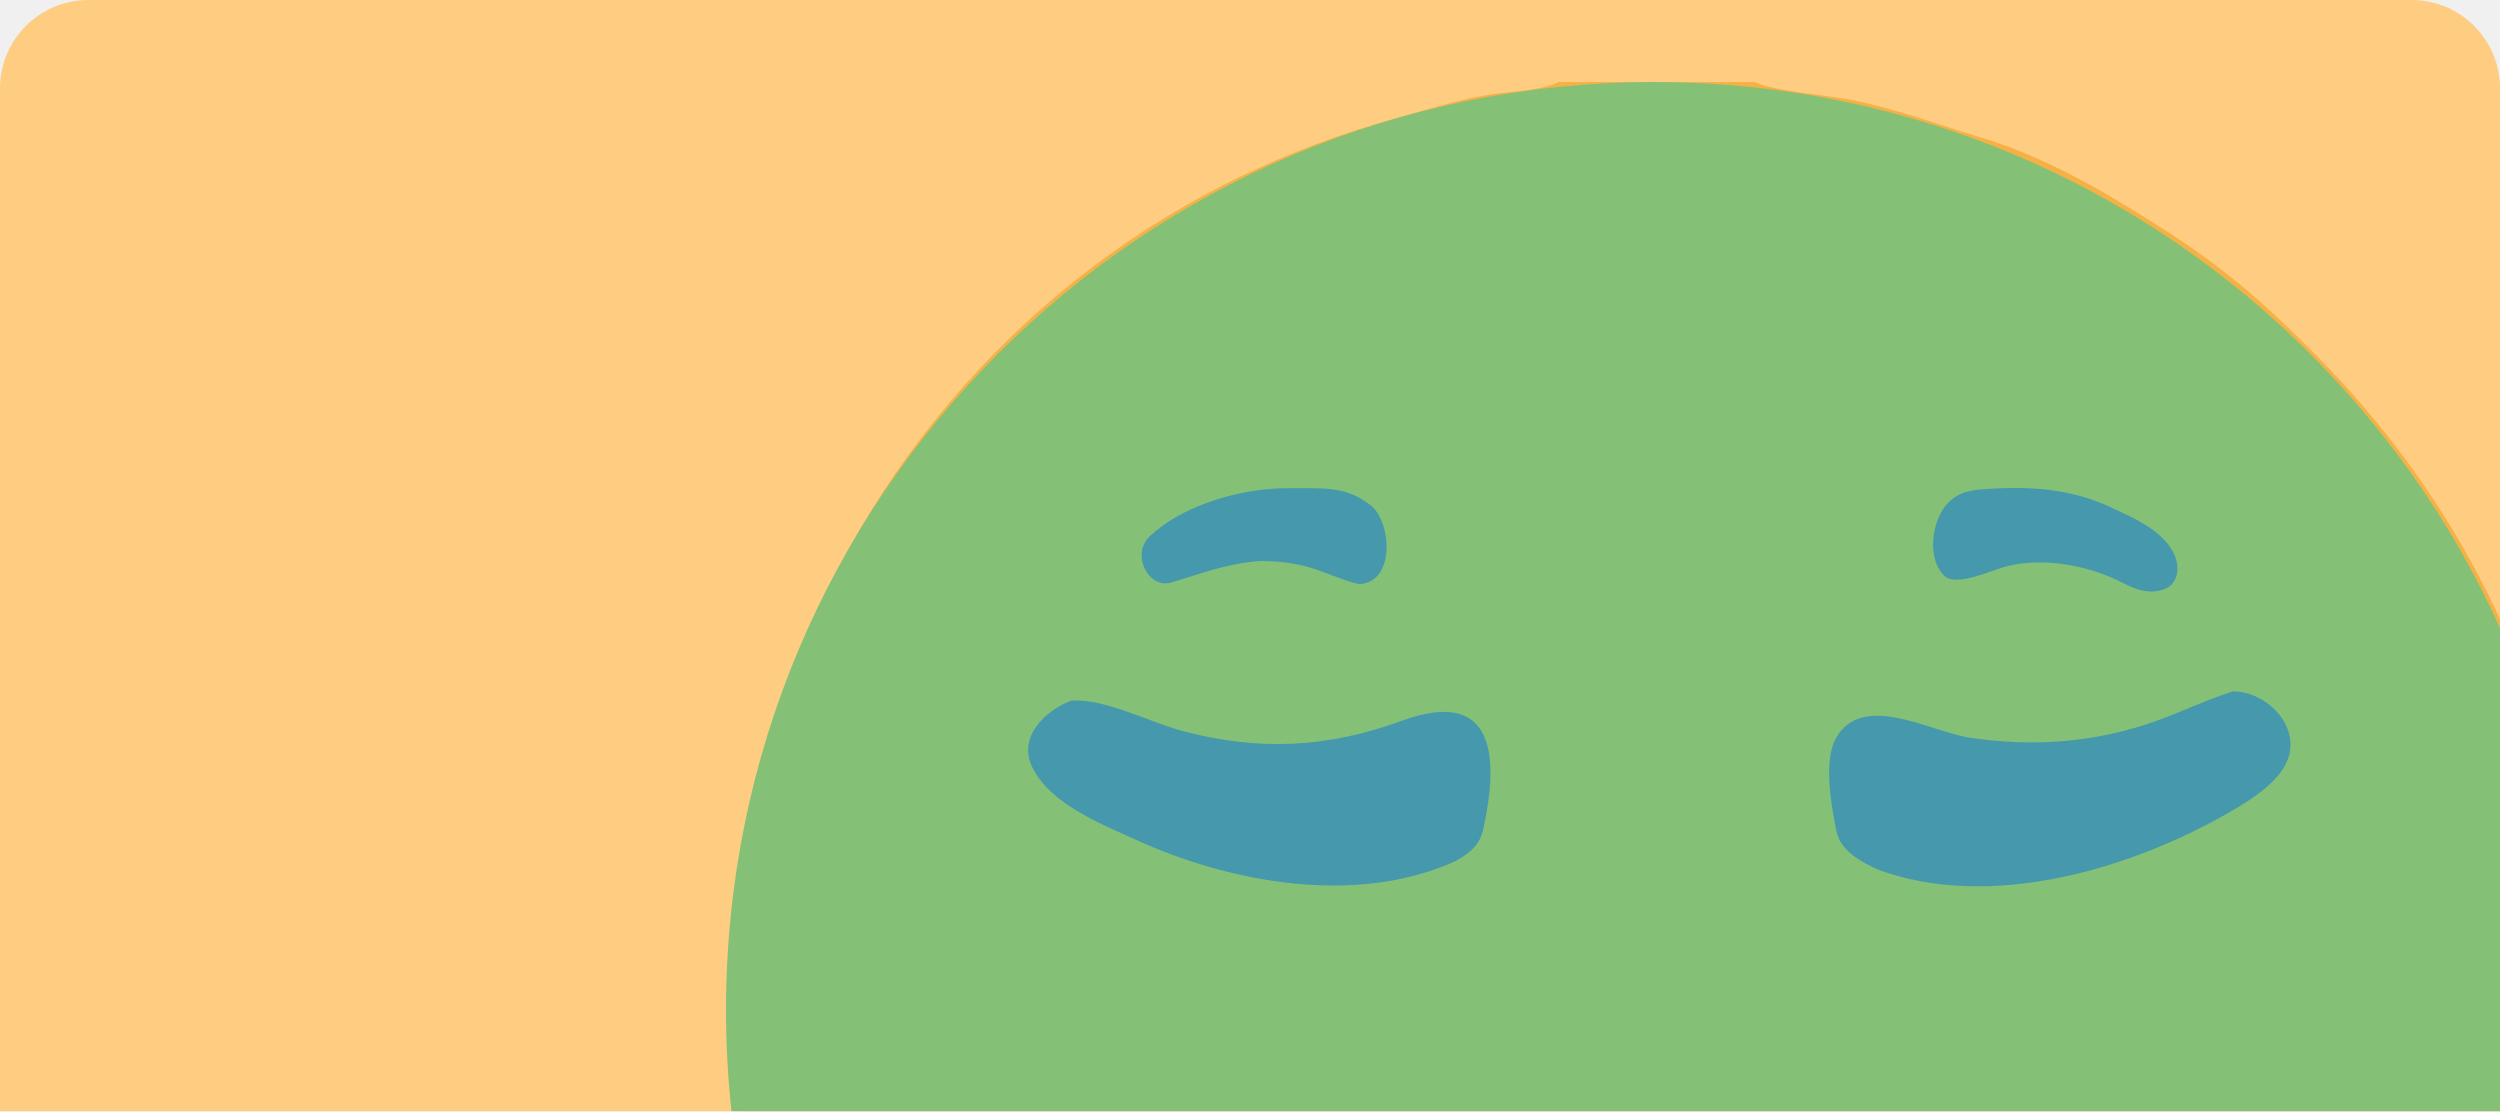
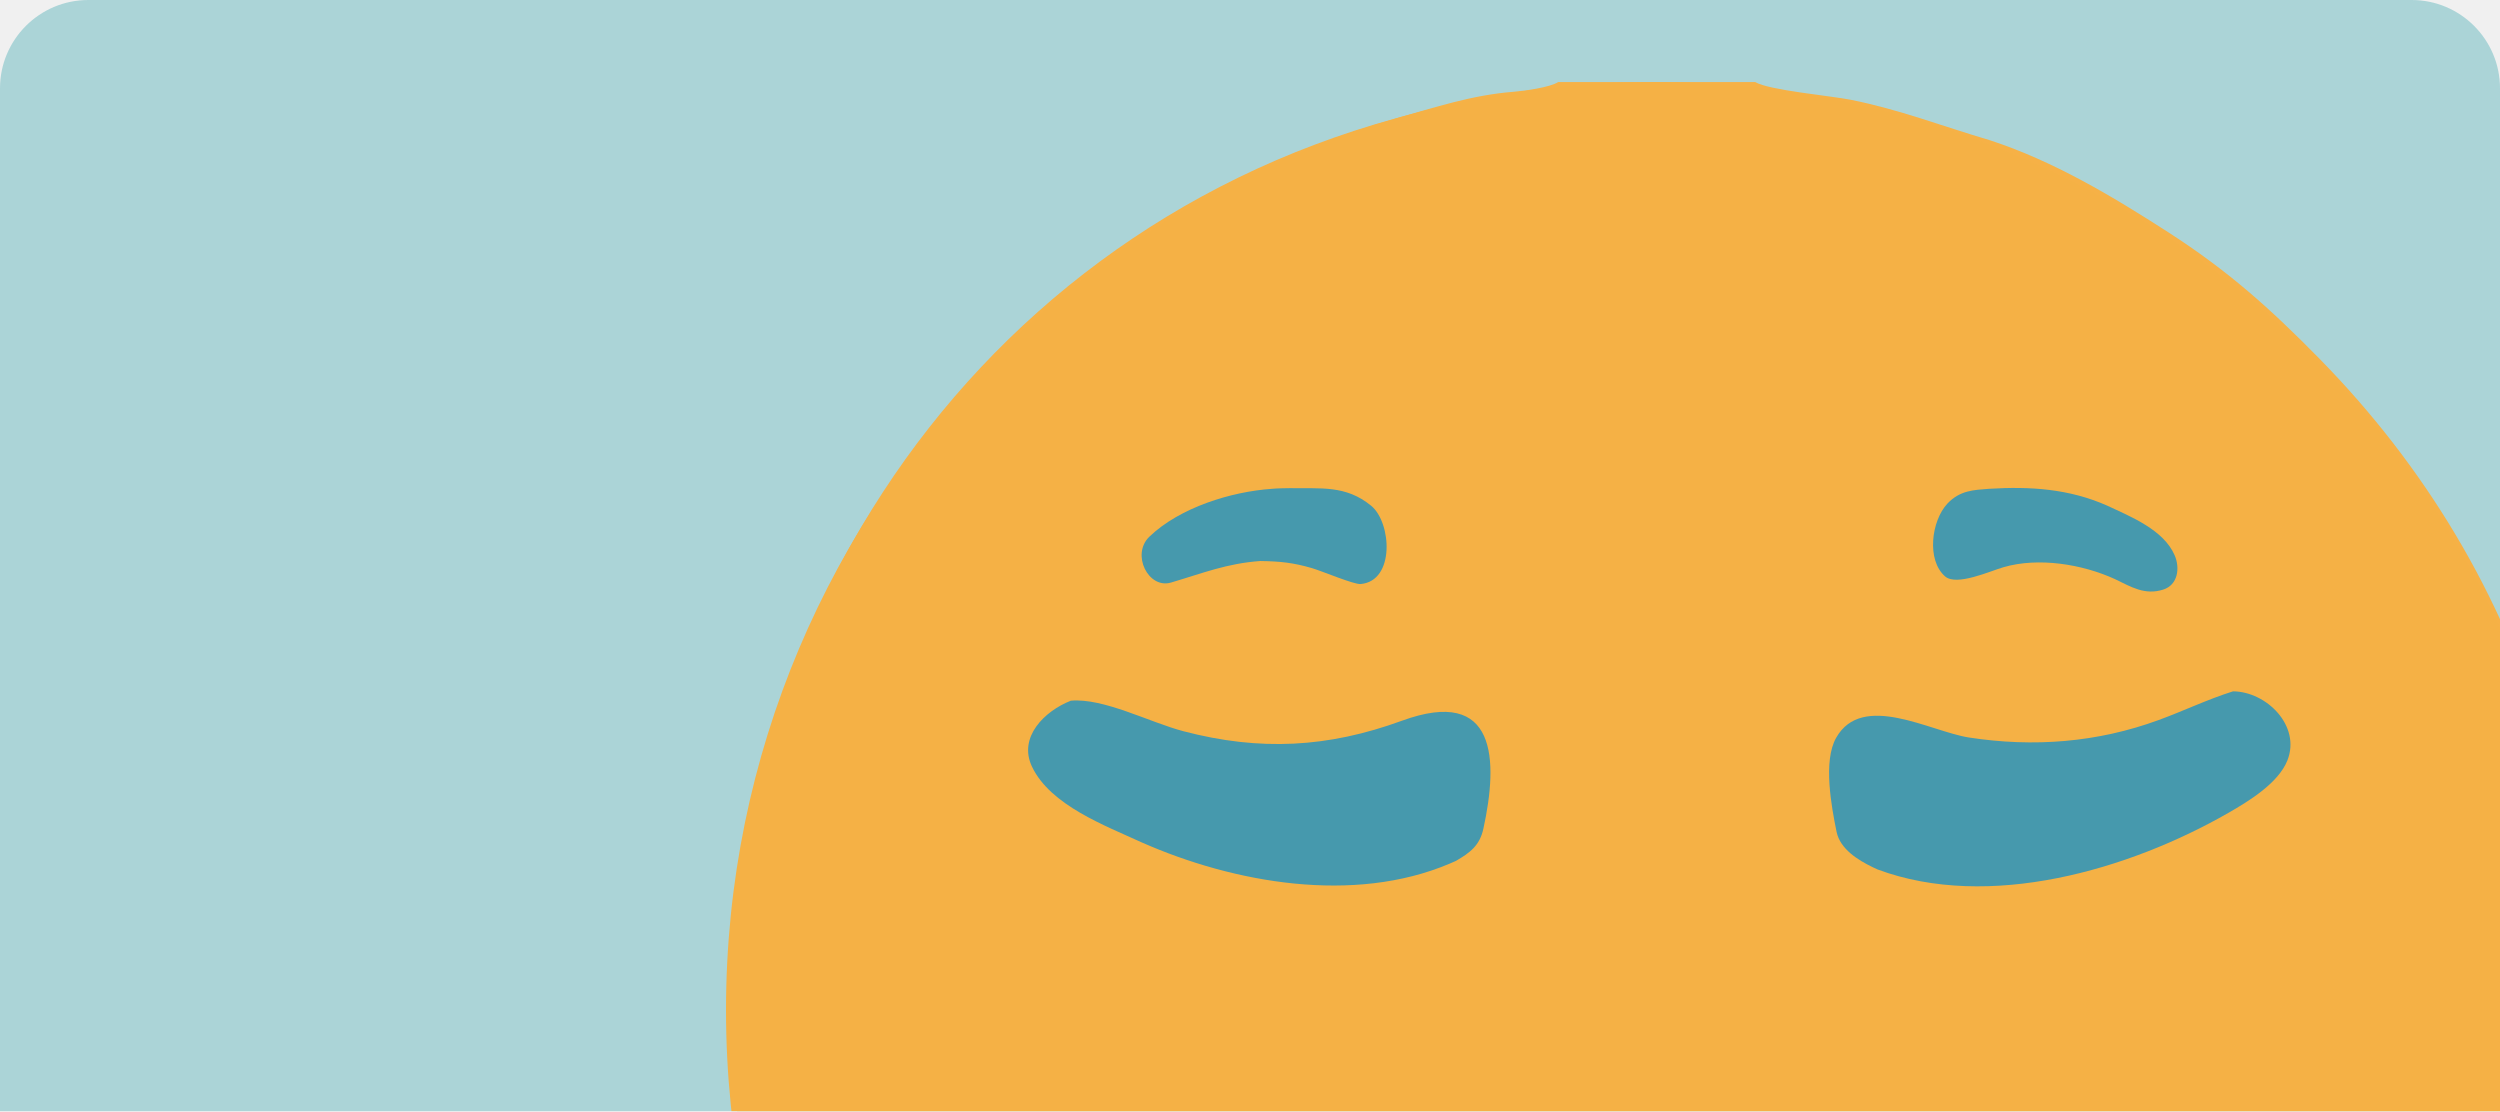
<svg xmlns="http://www.w3.org/2000/svg" width="396" height="176" viewBox="0 0 396 176" fill="none">
-   <g clip-path="url(#clip0_314_628)">
-     <path d="M0 14C0 6.268 6.268 0 14 0H382C389.732 0 396 6.268 396 14V176H0V14Z" fill="#FECD81" />
-     <g clip-path="url(#clip1_314_628)">
-       <g clip-path="url(#clip2_314_628)">
+   <g clip-path="url(#clip0_765_961)">
+     <path d="M0 14C0 6.268 6.268 0 14 0H382C389.732 0 396 6.268 396 14V176H0V14Z" fill="#ABD4D7" />
+     <g clip-path="url(#clip1_765_961)">
+       <g clip-path="url(#clip2_765_961)">
        <path d="M246.814 13H278.03C280.187 14.293 289.881 15.156 293.116 15.797C300.768 17.311 307.674 19.992 315.119 22.19C325.175 25.448 334.585 31.077 343.409 36.761C352.949 42.907 359.575 48.842 367.428 56.846C384.072 73.81 396.34 94.137 403.1 116.969C405.078 123.604 406.333 129.83 407.498 136.662C407.817 138.525 408.052 143.706 409 144.884V174.574C408.136 176.364 406.232 191.076 405.084 195.385C395.099 234.167 369.816 267.243 335.013 287.053C331.625 289.009 324.916 292.362 321.349 293.862C290.724 306.744 258.818 309.125 226.595 301.255C174.662 288.571 133.124 246.956 120.565 195.013C118.941 188.888 117.413 182.162 116.752 175.954C109.195 104.908 151.236 37.938 221.025 18.765C227.42 17.008 232.996 15.07 239.797 14.532C241.474 14.399 245.505 13.844 246.814 13Z" fill="#F6B146" />
-         <circle cx="262" cy="160" r="147" fill="#84C176" />
-         <path d="M353.713 109.508C359.027 109.542 364.506 115.002 362.318 120.464C360.885 124.041 356.27 126.87 352.986 128.754C337.237 137.785 315.063 144.287 297.42 137.728C297.161 137.616 296.905 137.498 296.652 137.373C294.302 136.236 291.503 134.506 290.92 131.795C290.096 127.747 288.751 120.582 290.841 116.876C294.986 109.527 305.788 115.883 311.893 116.822C322.131 118.397 332.205 117.618 341.946 114.049C345.918 112.594 349.713 110.764 353.713 109.508Z" fill="#4699AD" />
-         <path d="M169.623 110.991C174.831 110.531 182.079 114.415 187.477 115.831C199.581 119.006 210.346 118.443 222.066 114.163C237.17 108.647 237.338 120.421 234.968 131.269C234.382 133.95 232.832 135.076 230.638 136.356C230.307 136.507 229.974 136.653 229.639 136.795C214.431 143.258 195.446 139.875 180.859 133.443C175.061 130.77 166.388 127.572 163.47 121.446C161.237 116.759 165.463 112.625 169.623 110.991Z" fill="#4699AD" />
-         <path d="M315.082 77.424C321.607 77.026 327.746 77.421 333.787 80.096C337.527 81.853 342.721 83.915 344.468 87.962C345.331 89.962 345.002 92.645 342.653 93.392C339.741 94.318 337.58 92.97 335.009 91.731C329.83 89.36 322.899 88.235 317.364 89.841C315.189 90.472 309.918 92.887 308.1 91.3C305.139 88.716 305.92 82.5 308.465 79.775C310.454 77.664 312.635 77.612 315.082 77.424Z" fill="#4699AD" />
-         <path d="M201.473 77.429C202.167 77.351 203.554 77.332 204.318 77.323C209.118 77.423 213.157 76.785 217.204 80.122C220.424 82.778 221.002 92.033 215.521 92.512C214.467 92.604 209.331 90.428 207.788 89.983C204.808 89.122 202.806 88.915 199.627 88.865C194.266 89.255 190.536 90.79 185.481 92.278C181.901 93.332 179.138 87.817 182.062 85.01C186.885 80.379 195.046 77.869 201.473 77.429Z" fill="#4699AD" />
+         <circle cx="262" cy="160" r="147" fill="#F5B145" />
+         <path d="M353.713 109.508C359.027 109.542 364.506 115.002 362.318 120.464C360.885 124.041 356.27 126.87 352.986 128.754C337.237 137.785 315.062 144.287 297.42 137.728C297.161 137.616 296.905 137.498 296.652 137.373C294.302 136.236 291.503 134.506 290.92 131.795C290.096 127.747 288.751 120.582 290.841 116.876C294.986 109.527 305.788 115.883 311.893 116.822C322.131 118.397 332.205 117.618 341.946 114.049C345.918 112.594 349.713 110.764 353.713 109.508Z" fill="#4699AD" />
+         <path d="M169.624 110.991C174.831 110.531 182.079 114.415 187.477 115.831C199.581 119.006 210.346 118.443 222.066 114.163C237.17 108.647 237.339 120.421 234.968 131.269C234.382 133.95 232.833 135.076 230.638 136.356C230.307 136.507 229.974 136.653 229.639 136.795C214.431 143.258 195.446 139.875 180.86 133.443C175.062 130.77 166.389 127.572 163.47 121.446C161.237 116.759 165.463 112.625 169.624 110.991Z" fill="#4699AD" />
+         <path d="M315.082 77.424C321.607 77.026 327.746 77.421 333.787 80.096C337.526 81.853 342.721 83.915 344.468 87.962C345.331 89.962 345.002 92.645 342.652 93.392C339.741 94.318 337.58 92.97 335.009 91.731C329.83 89.36 322.898 88.235 317.364 89.841C315.188 90.472 309.918 92.887 308.1 91.3C305.139 88.716 305.92 82.5 308.465 79.775C310.454 77.664 312.635 77.612 315.082 77.424Z" fill="#4699AD" />
+         <path d="M201.473 77.429C202.167 77.351 203.553 77.332 204.318 77.323C209.118 77.423 213.157 76.785 217.204 80.122C220.424 82.778 221.002 92.033 215.52 92.512C214.467 92.604 209.33 90.428 207.788 89.983C204.808 89.122 202.806 88.915 199.627 88.865C194.266 89.255 190.536 90.79 185.48 92.278C181.901 93.332 179.138 87.817 182.062 85.01C186.885 80.379 195.046 77.869 201.473 77.429Z" fill="#4699AD" />
      </g>
    </g>
  </g>
  <defs>
-     <clipPath id="clip0_314_628">
+     <clipPath id="clip0_765_961">
      <rect width="396" height="176" fill="white" />
    </clipPath>
-     <clipPath id="clip1_314_628">
+     <clipPath id="clip1_765_961">
      <rect width="294" height="294" fill="white" transform="translate(115 13)" />
    </clipPath>
-     <clipPath id="clip2_314_628">
+     <clipPath id="clip2_765_961">
      <rect width="294" height="294" fill="white" transform="translate(115 13)" />
    </clipPath>
  </defs>
</svg>
